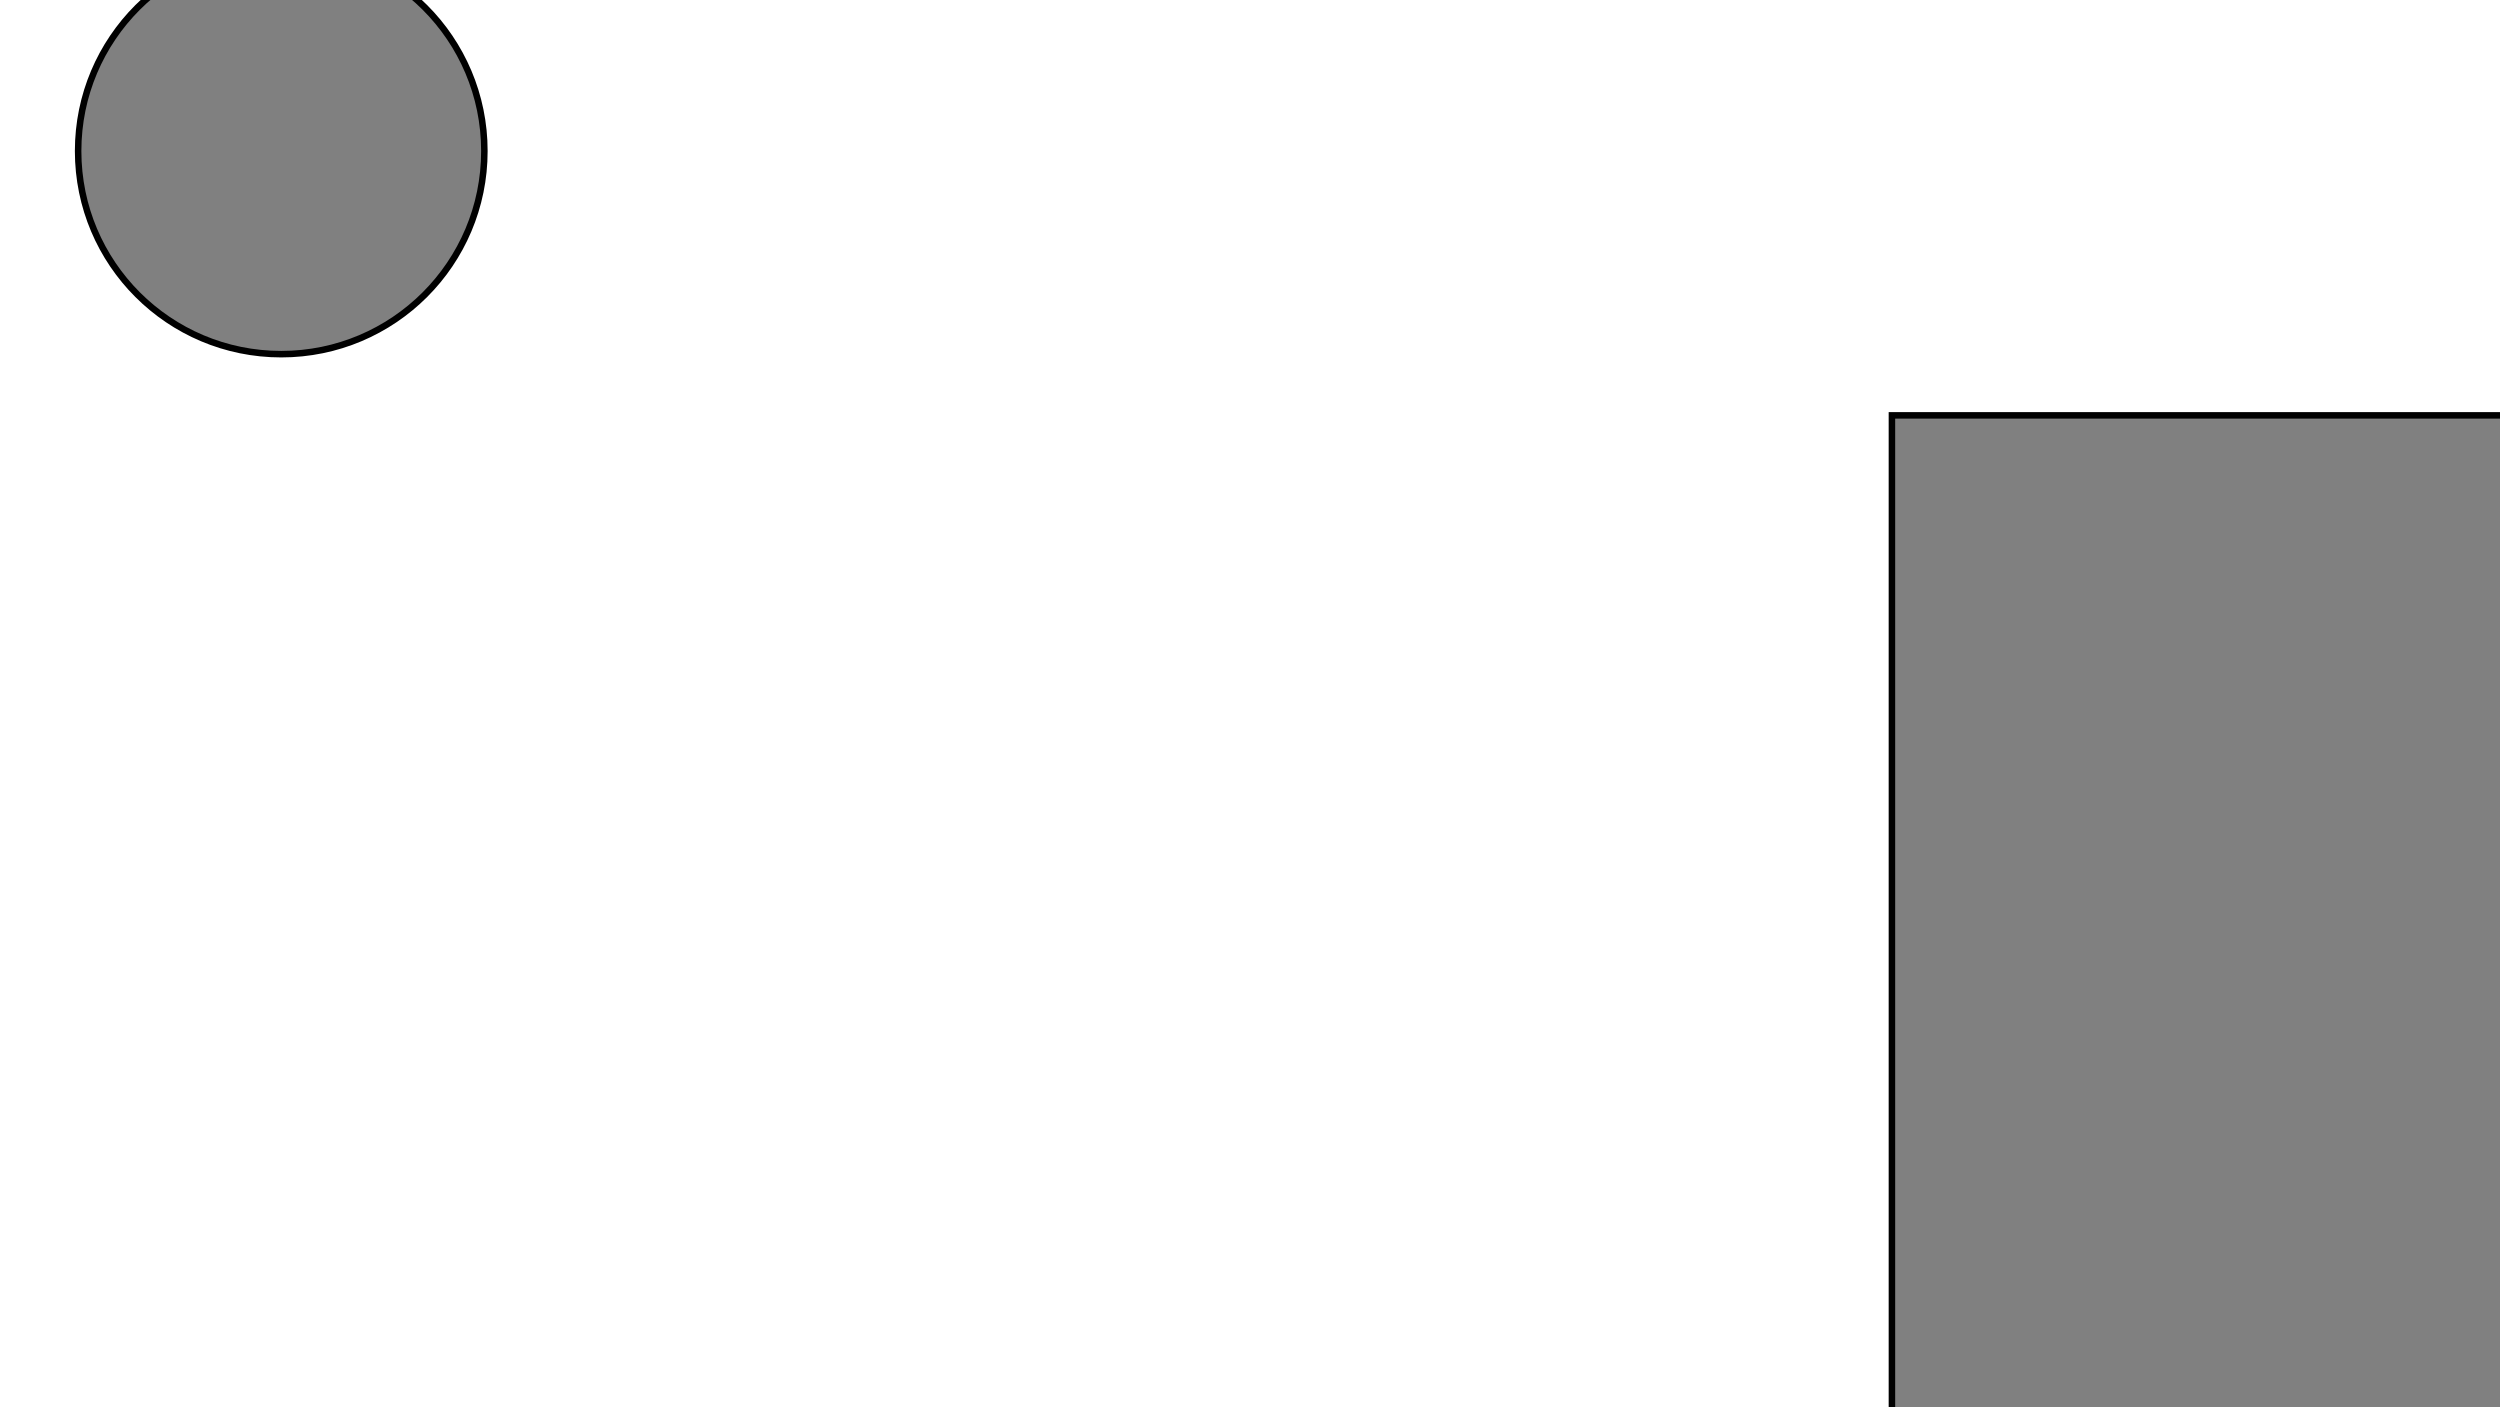
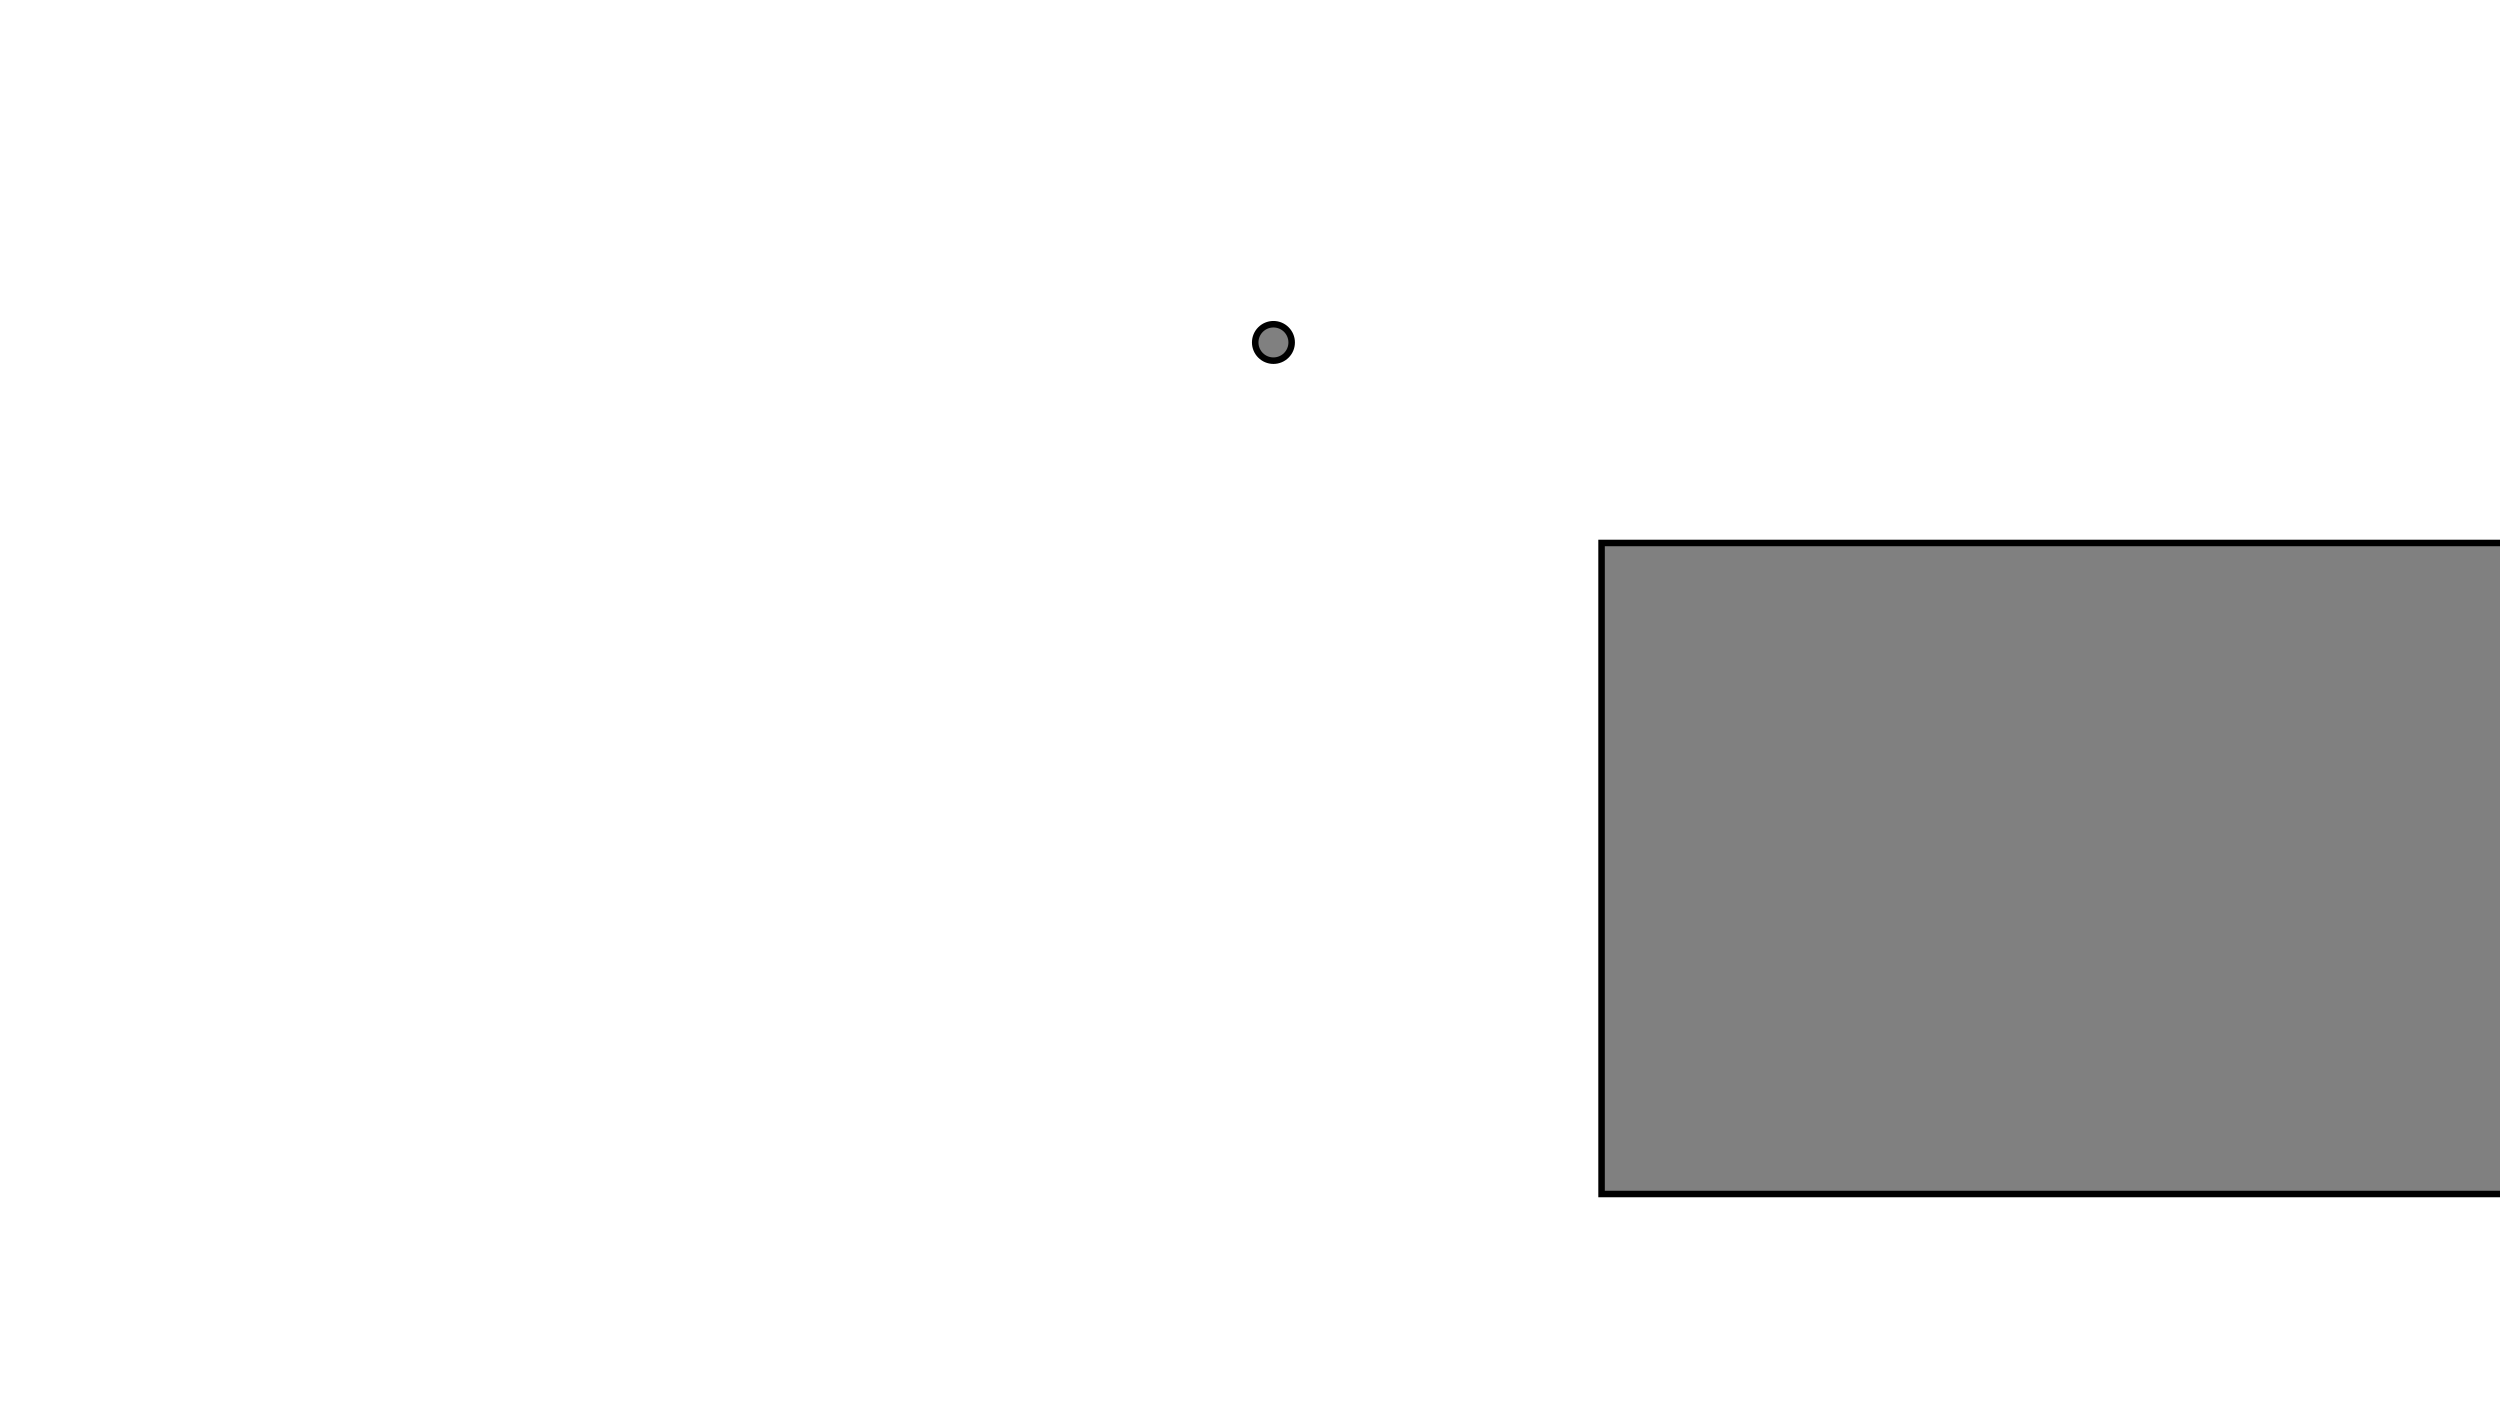
<svg xmlns="http://www.w3.org/2000/svg" viewBox="0 0 1920 1080">
-   <rect x="1453" y="319" width="632" height="769" style=" fill : grey ; stroke : black ; stroke-width : 5" />
-   <circle cx="216" cy="116" r="156" style=" fill : grey ; stroke : black ; stroke-width : 5" />
+   <rect x="1230" y="417" width="1143" height="500" style=" fill : grey ; stroke : black ; stroke-width : 5" />
+   <circle cx="978" cy="263" r="14" style=" fill : grey ; stroke : black ; stroke-width : 5" />
</svg>
